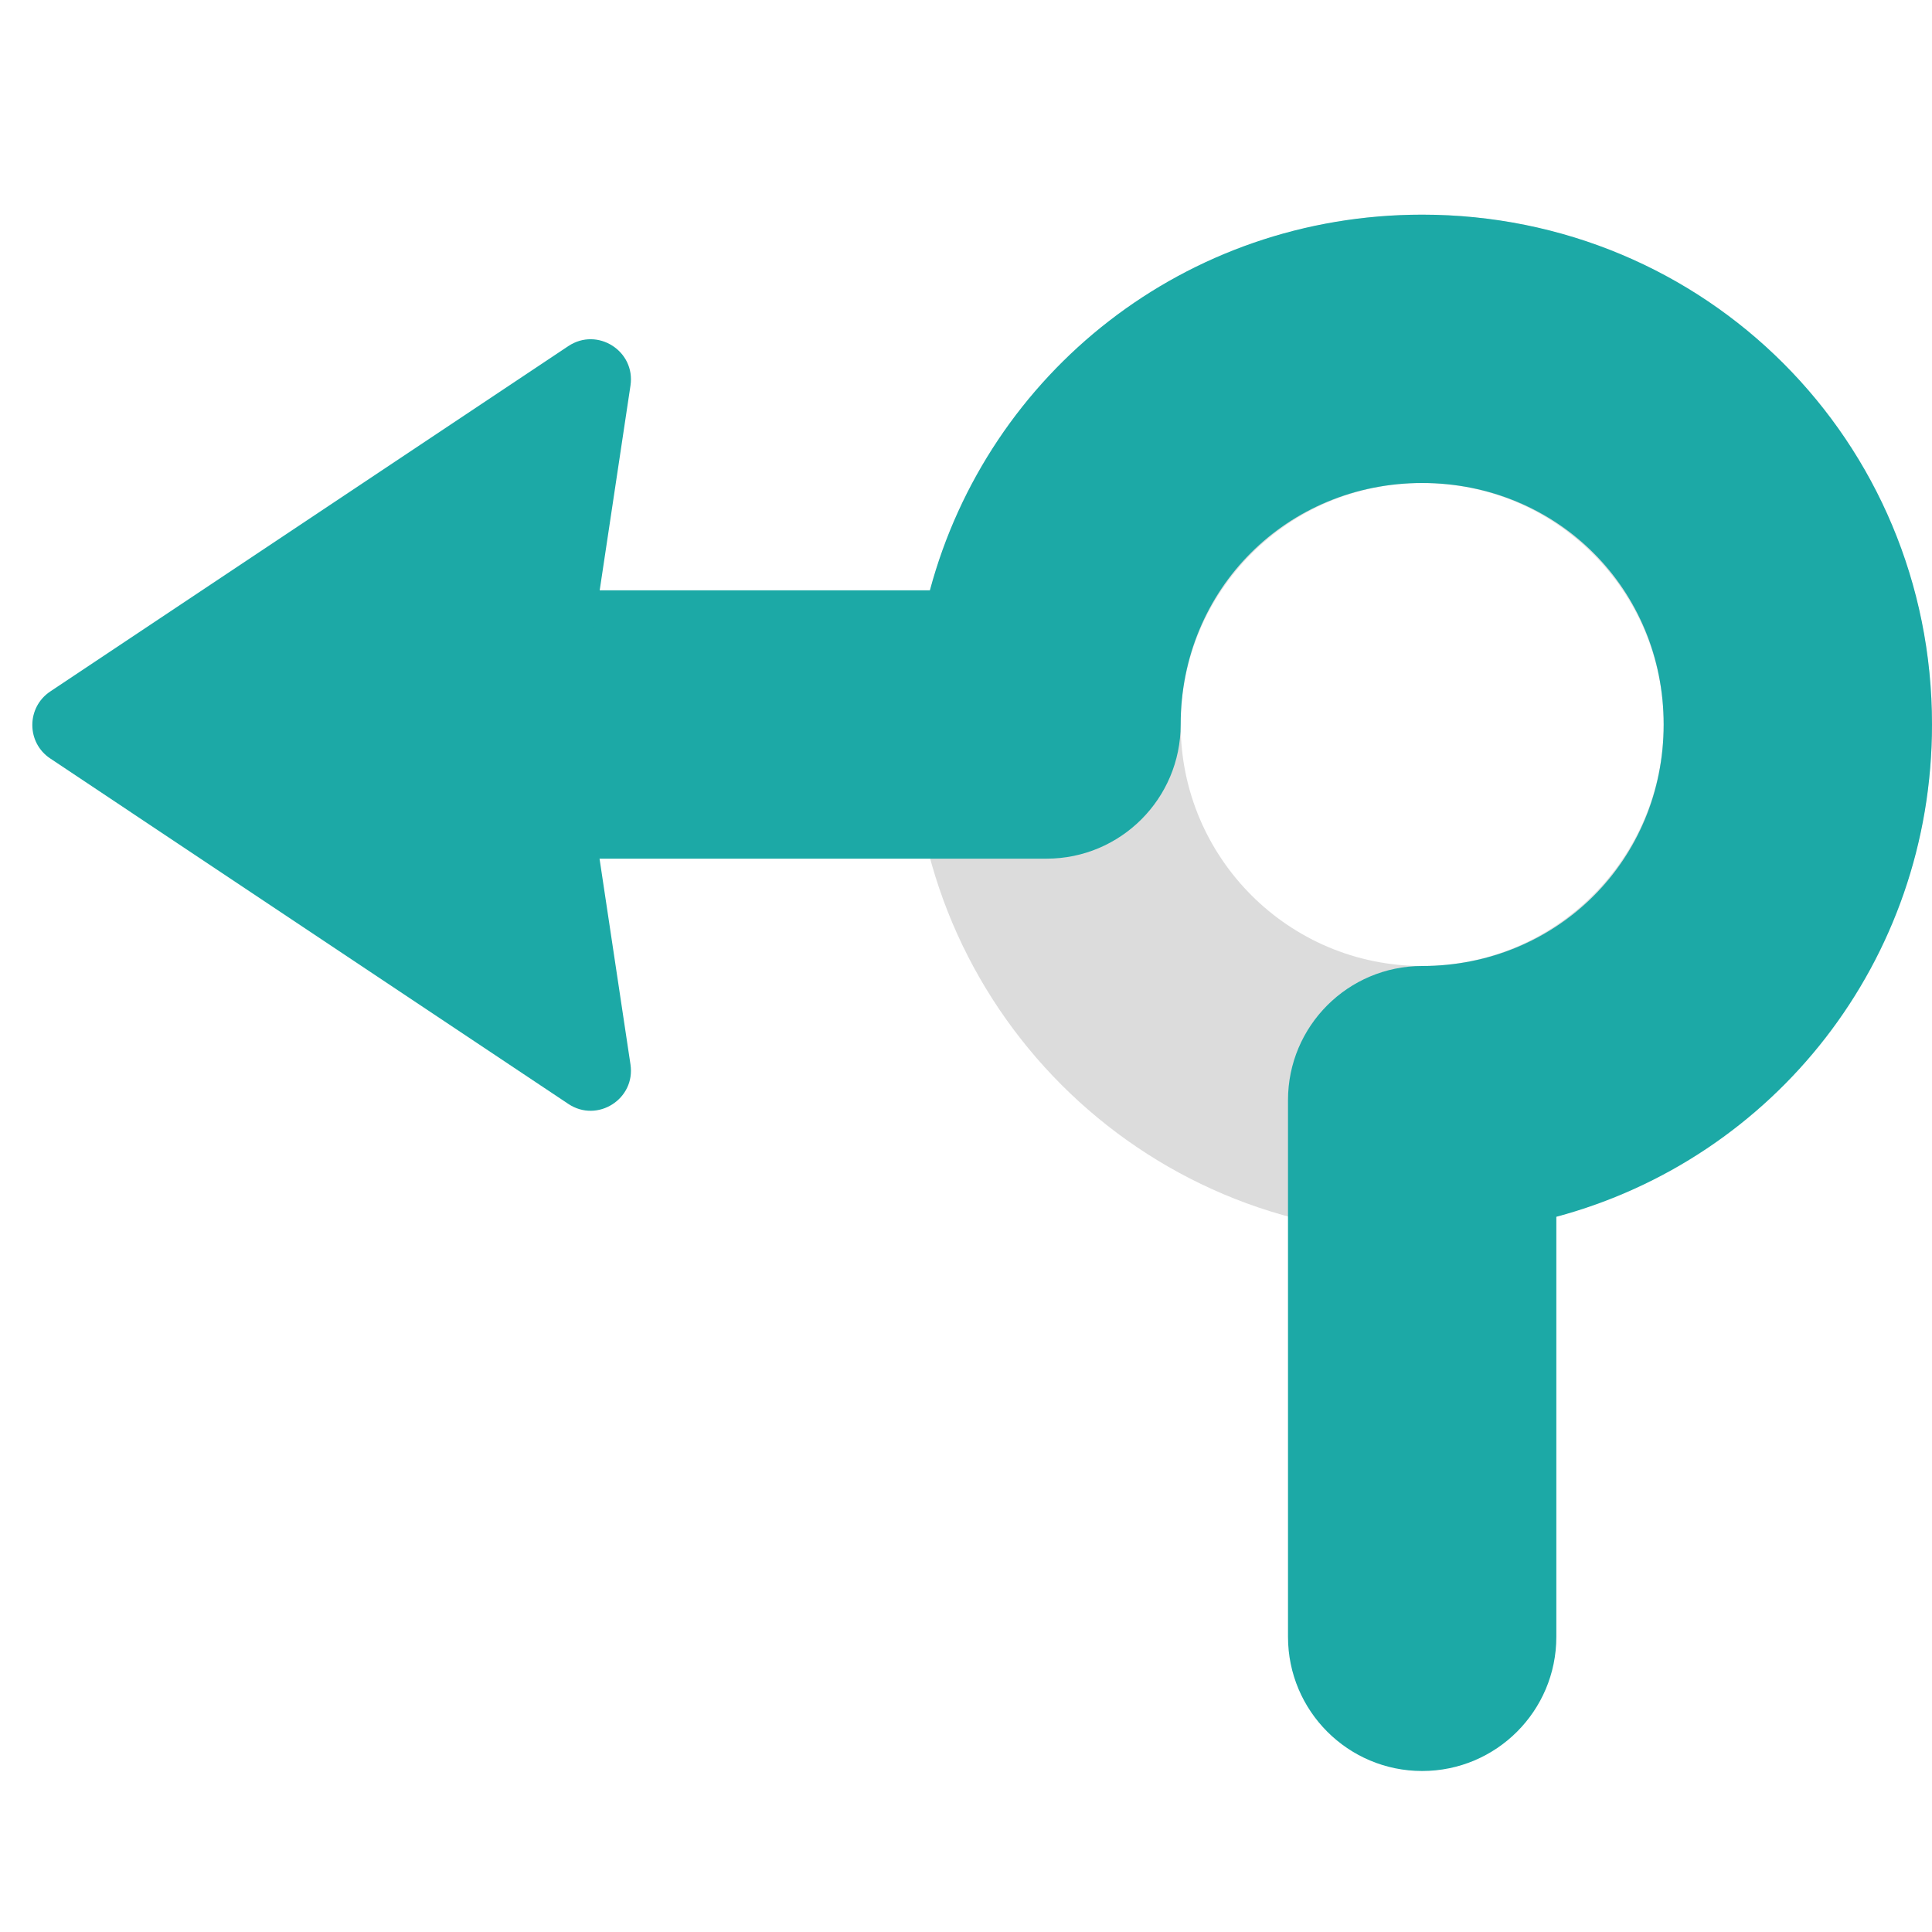
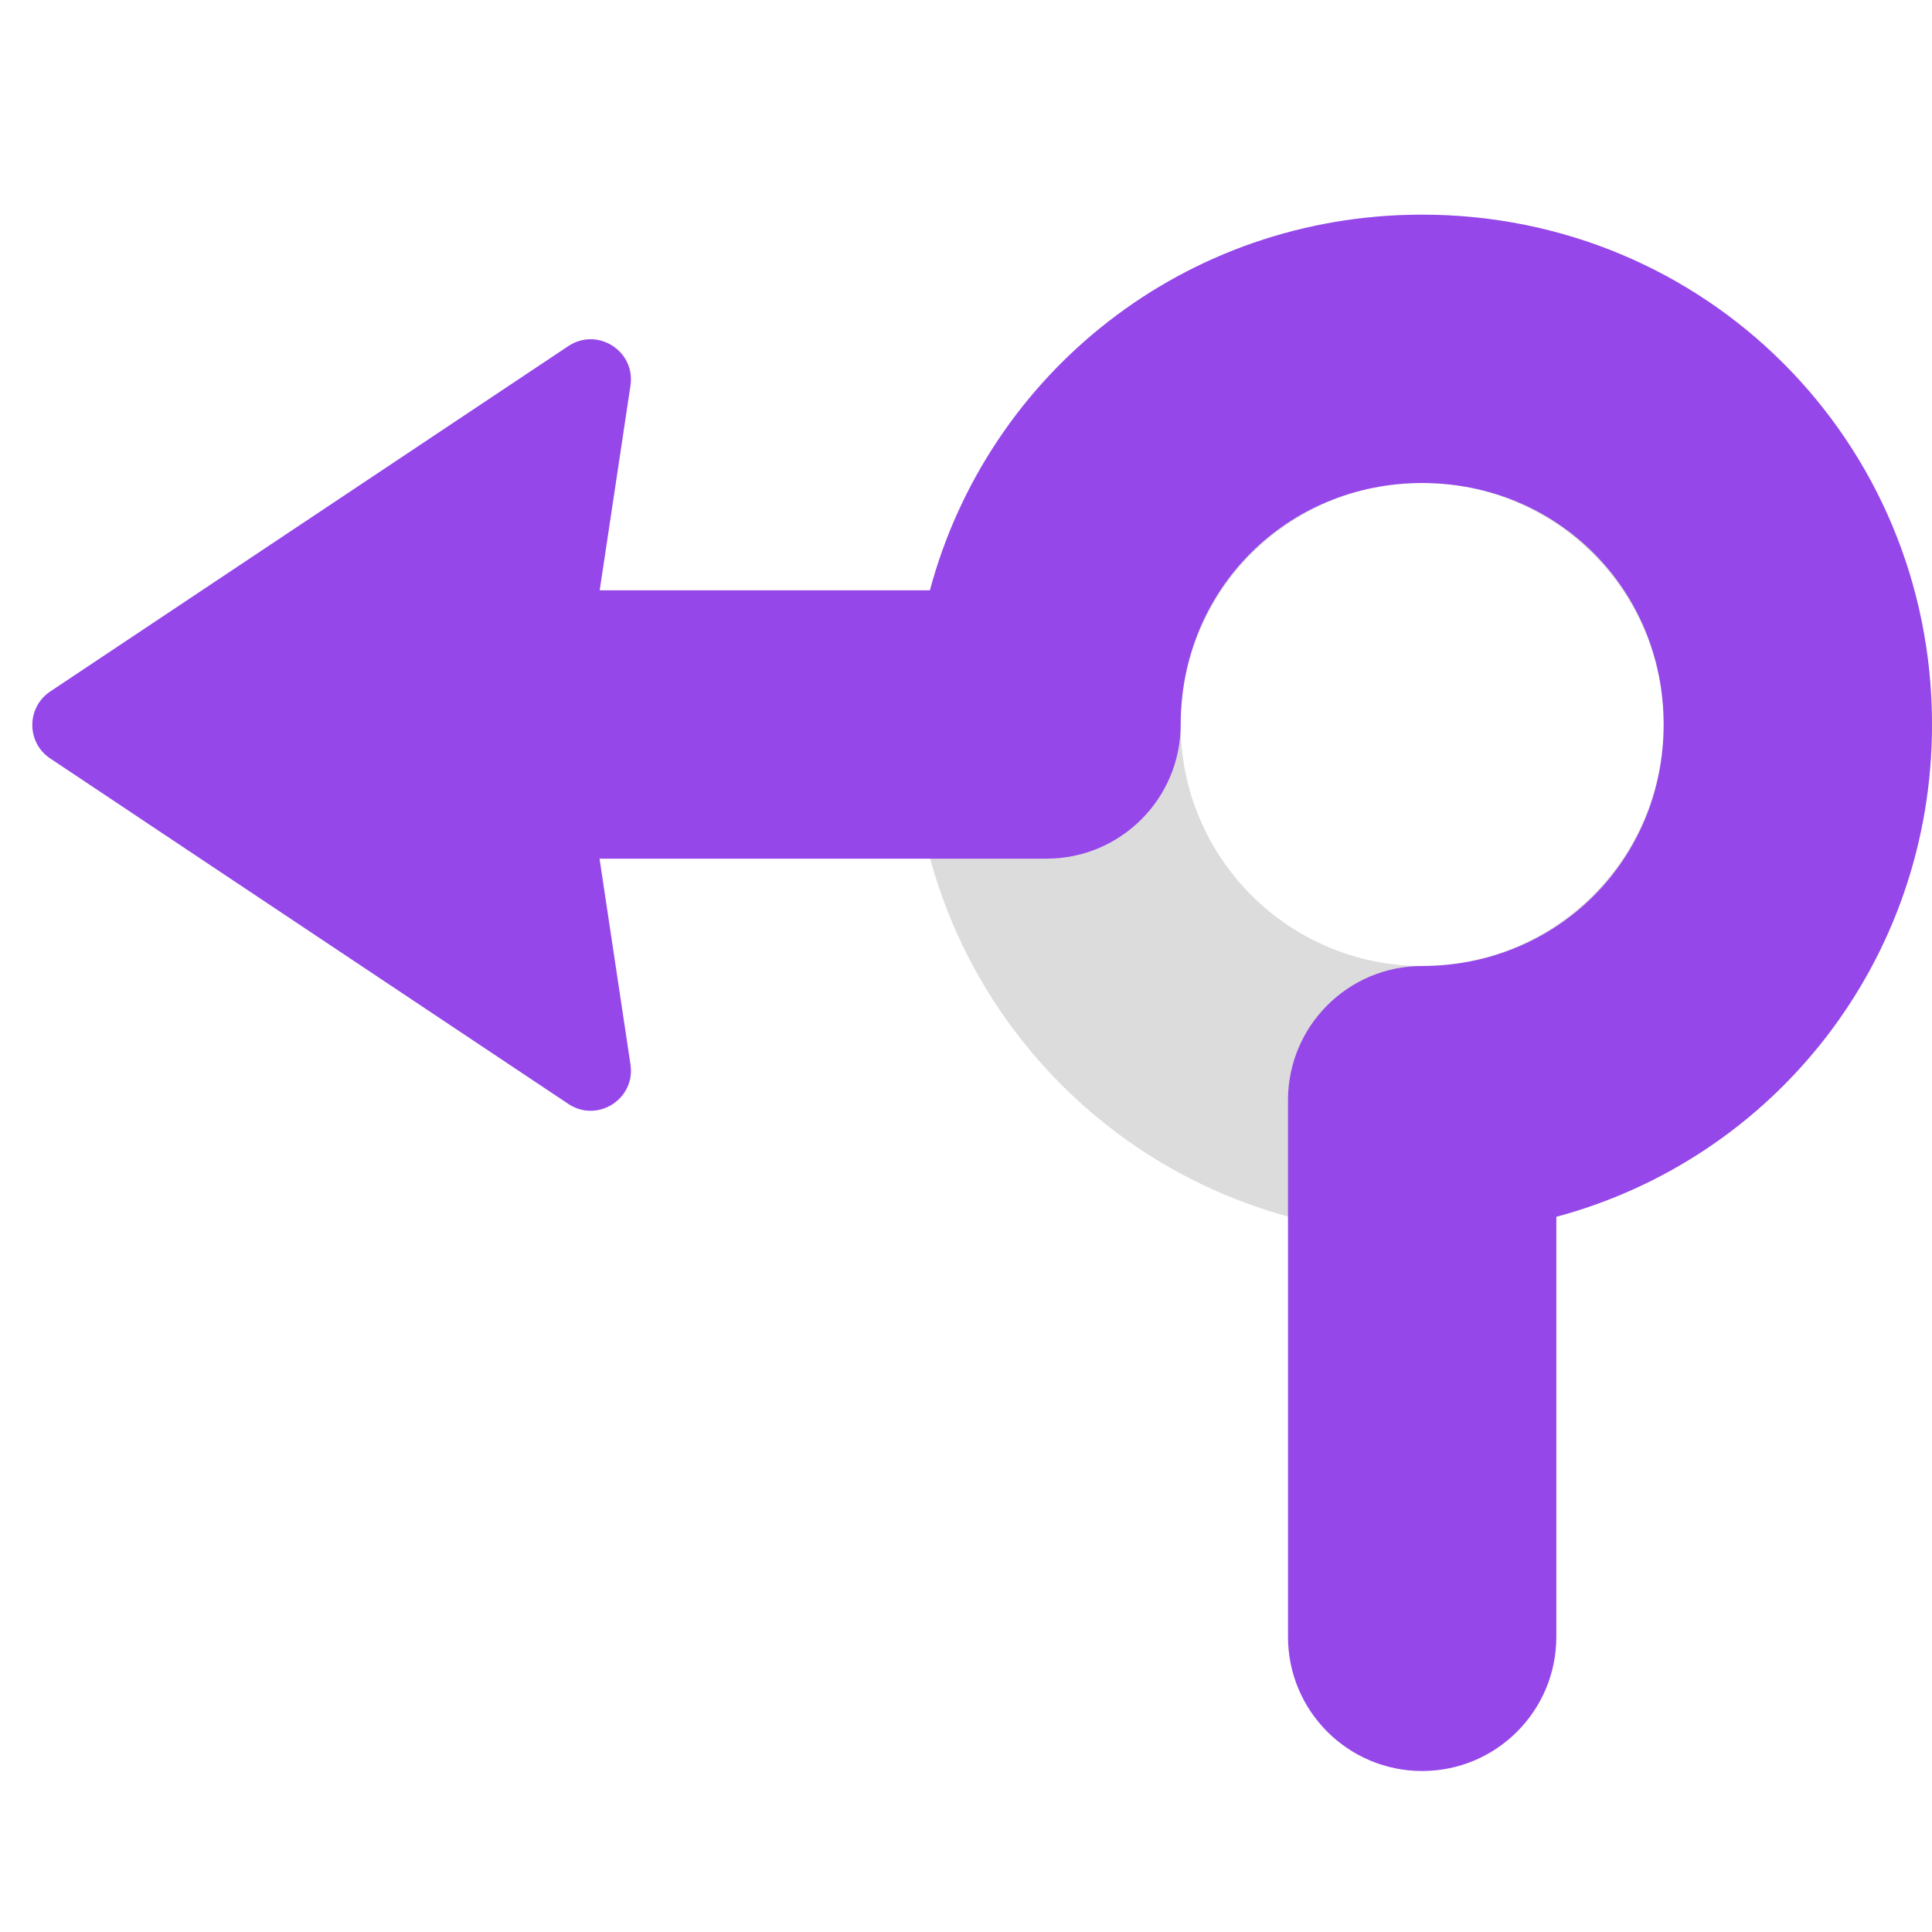
<svg xmlns="http://www.w3.org/2000/svg" width="36" height="36" viewBox="0 0 36 36" fill="none">
  <path fill-rule="evenodd" clip-rule="evenodd" d="M26.5 9C24.015 9 22 11.015 22 13.5C22 15.985 24.015 18 26.5 18C28.985 18 31 15.985 31 13.5C31 11.015 28.985 9 26.5 9ZM17 13.5C17 8.253 21.253 4 26.5 4C31.747 4 36 8.253 36 13.5C36 18.747 31.747 23 26.5 23C21.253 23 17 18.747 17 13.5Z" fill="#898989" fill-opacity="0.3" />
-   <path fill-rule="evenodd" clip-rule="evenodd" d="M17.327 11H8.5V16H19.5C20.881 16 22 14.881 22 13.5C22 10.981 23.981 9 26.5 9C29.019 9 31 10.981 31 13.5C31 16.019 29.019 18 26.5 18C25.119 18 24 19.119 24 20.5V30.5C24 31.881 25.119 33 26.5 33C27.881 33 29 31.881 29 30.5V22.673C33.052 21.587 36 17.914 36 13.5C36 8.219 31.781 4 26.5 4C22.086 4 18.413 6.948 17.327 11Z" fill="#1CA9A6" />
-   <path d="M0.936 14.133C0.491 13.837 0.491 13.182 0.936 12.885L10.59 6.449C11.132 6.088 11.845 6.541 11.748 7.185L10.797 13.509L11.748 19.834C11.845 20.478 11.132 20.931 10.59 20.57L0.936 14.133Z" fill="#1CA9A6" />
+   <path fill-rule="evenodd" clip-rule="evenodd" d="M17.327 11H8.5V16H19.5C20.881 16 22 14.881 22 13.5C22 10.981 23.981 9 26.5 9C29.019 9 31 10.981 31 13.5C31 16.019 29.019 18 26.5 18C25.119 18 24 19.119 24 20.5V30.5C24 31.881 25.119 33 26.5 33C27.881 33 29 31.881 29 30.5V22.673C33.052 21.587 36 17.914 36 13.5C36 8.219 31.781 4 26.5 4C22.086 4 18.413 6.948 17.327 11Z" fill="#9547E9" />
+   <path d="M0.936 14.133C0.491 13.837 0.491 13.182 0.936 12.885L10.59 6.449C11.132 6.088 11.845 6.541 11.748 7.185L10.797 13.509L11.748 19.834C11.845 20.478 11.132 20.931 10.59 20.57L0.936 14.133Z" fill="#9547E9" />
</svg>
